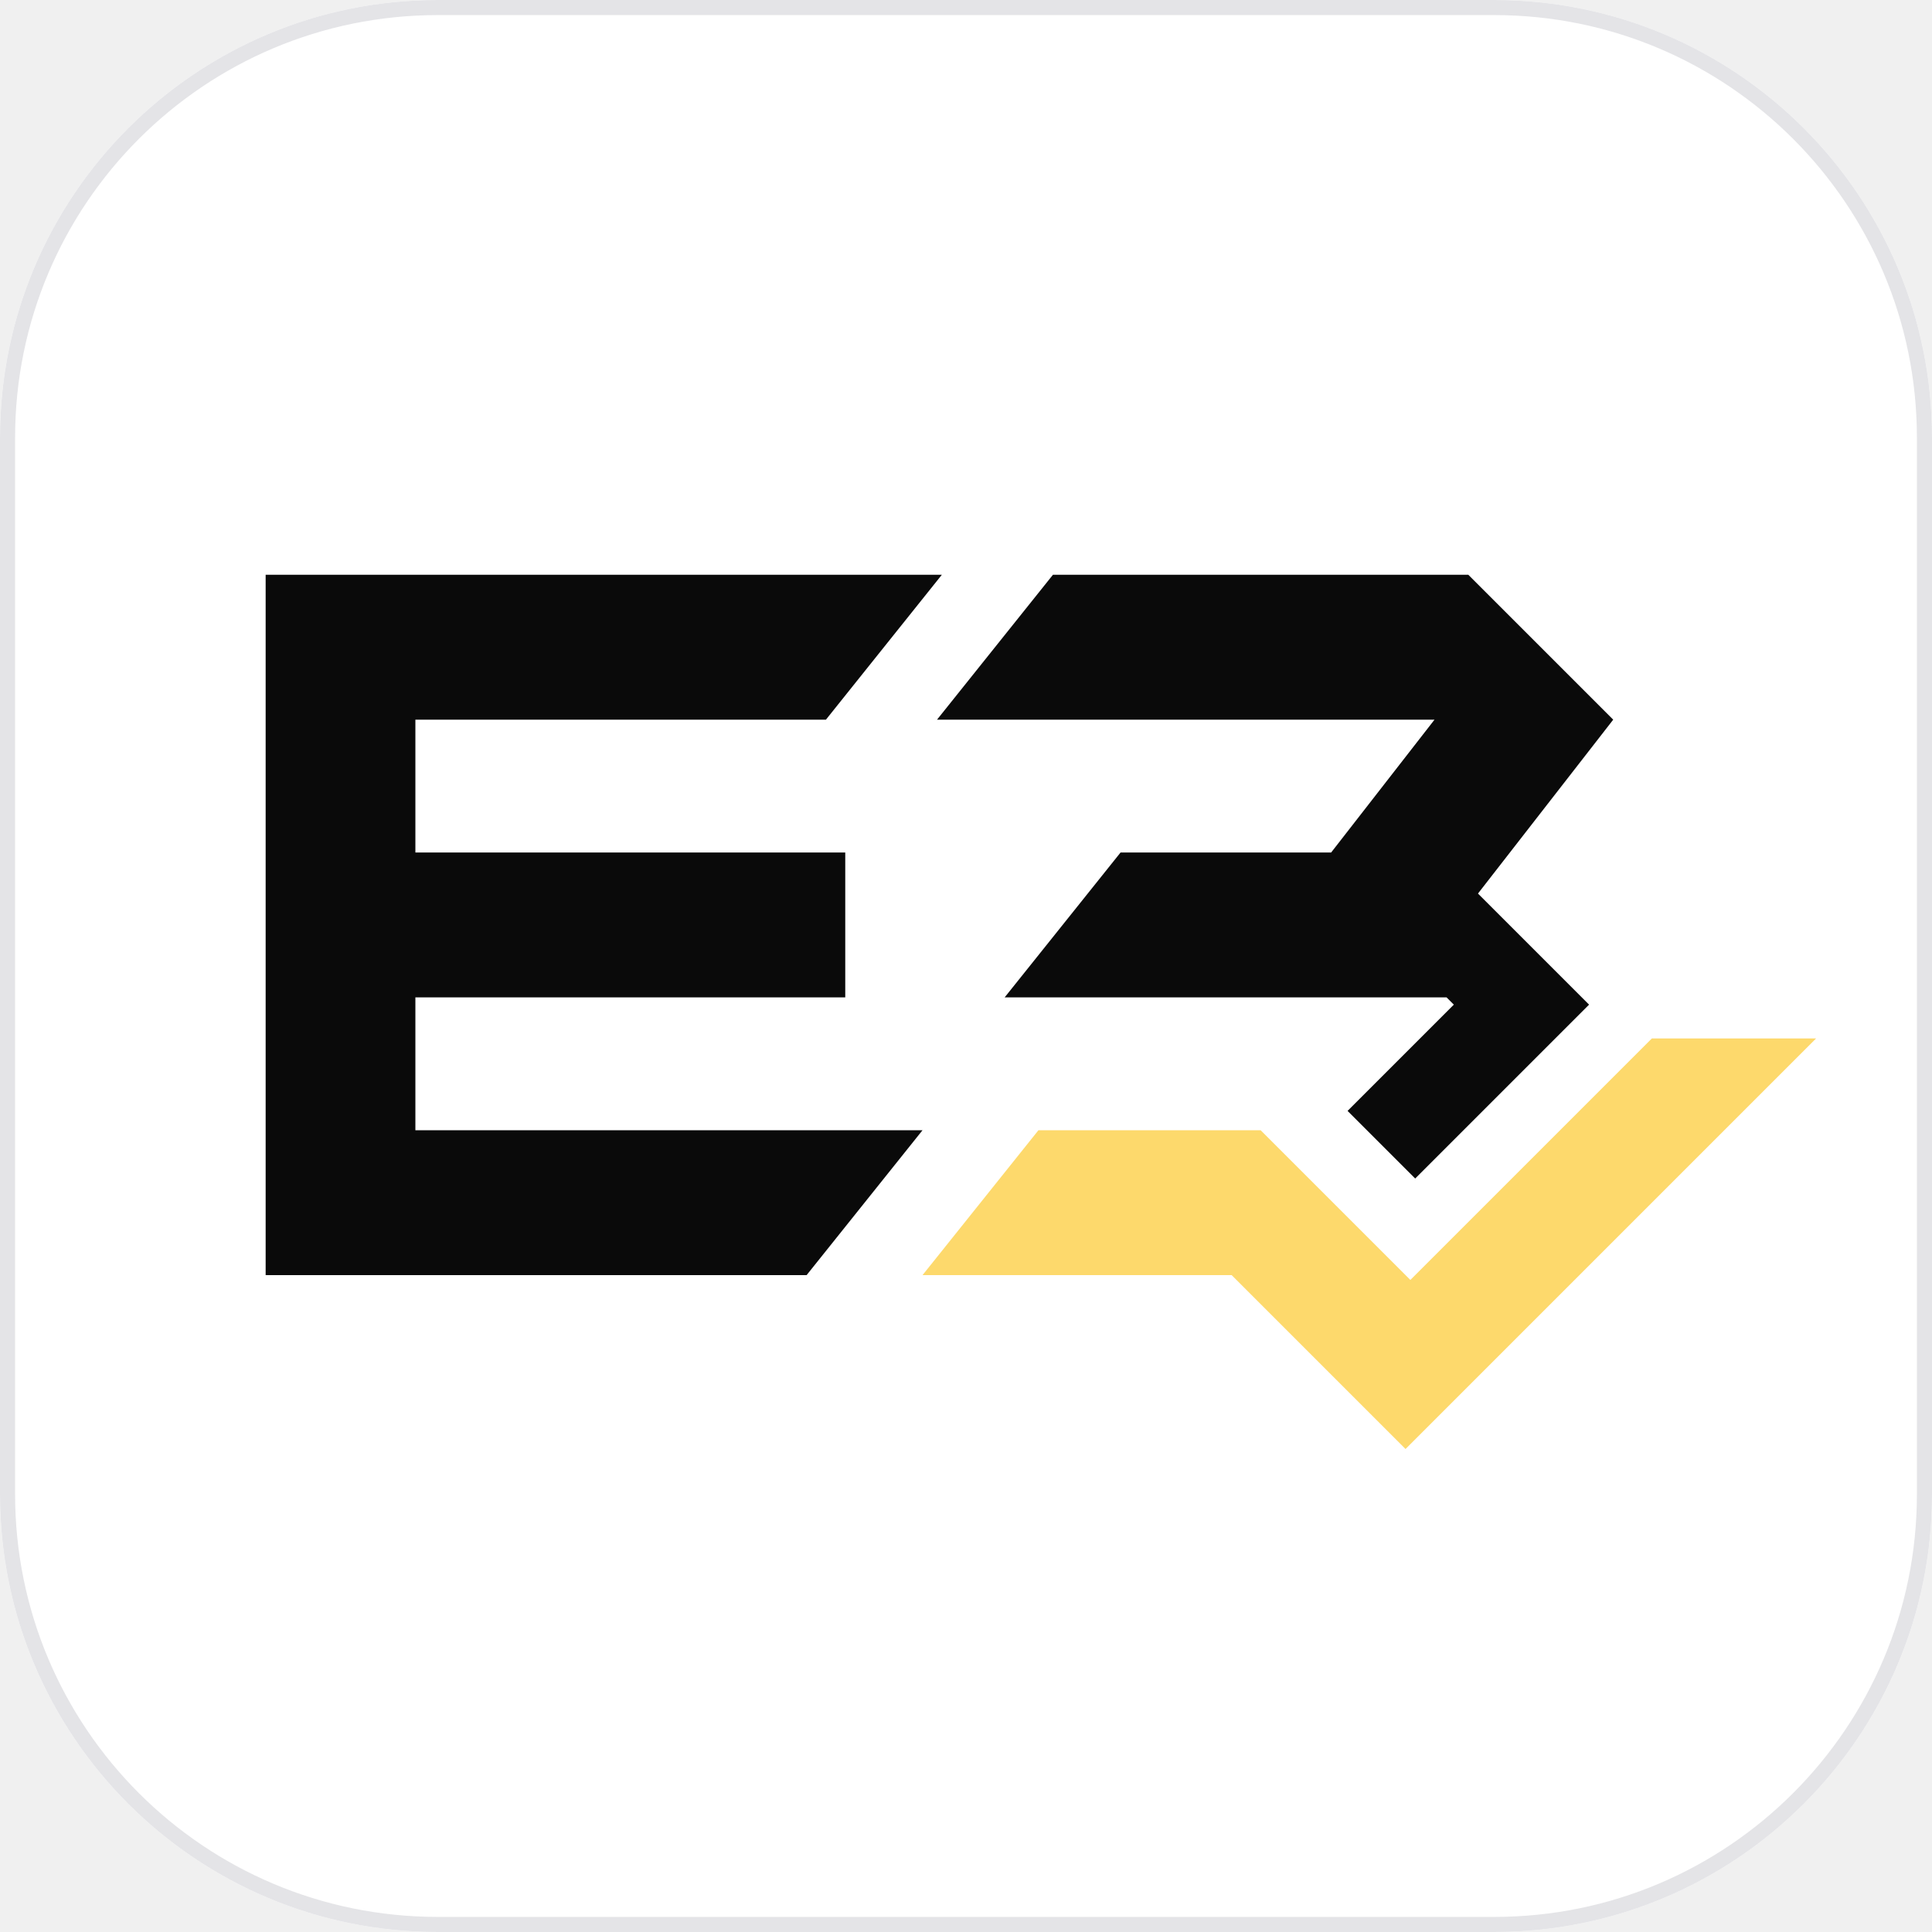
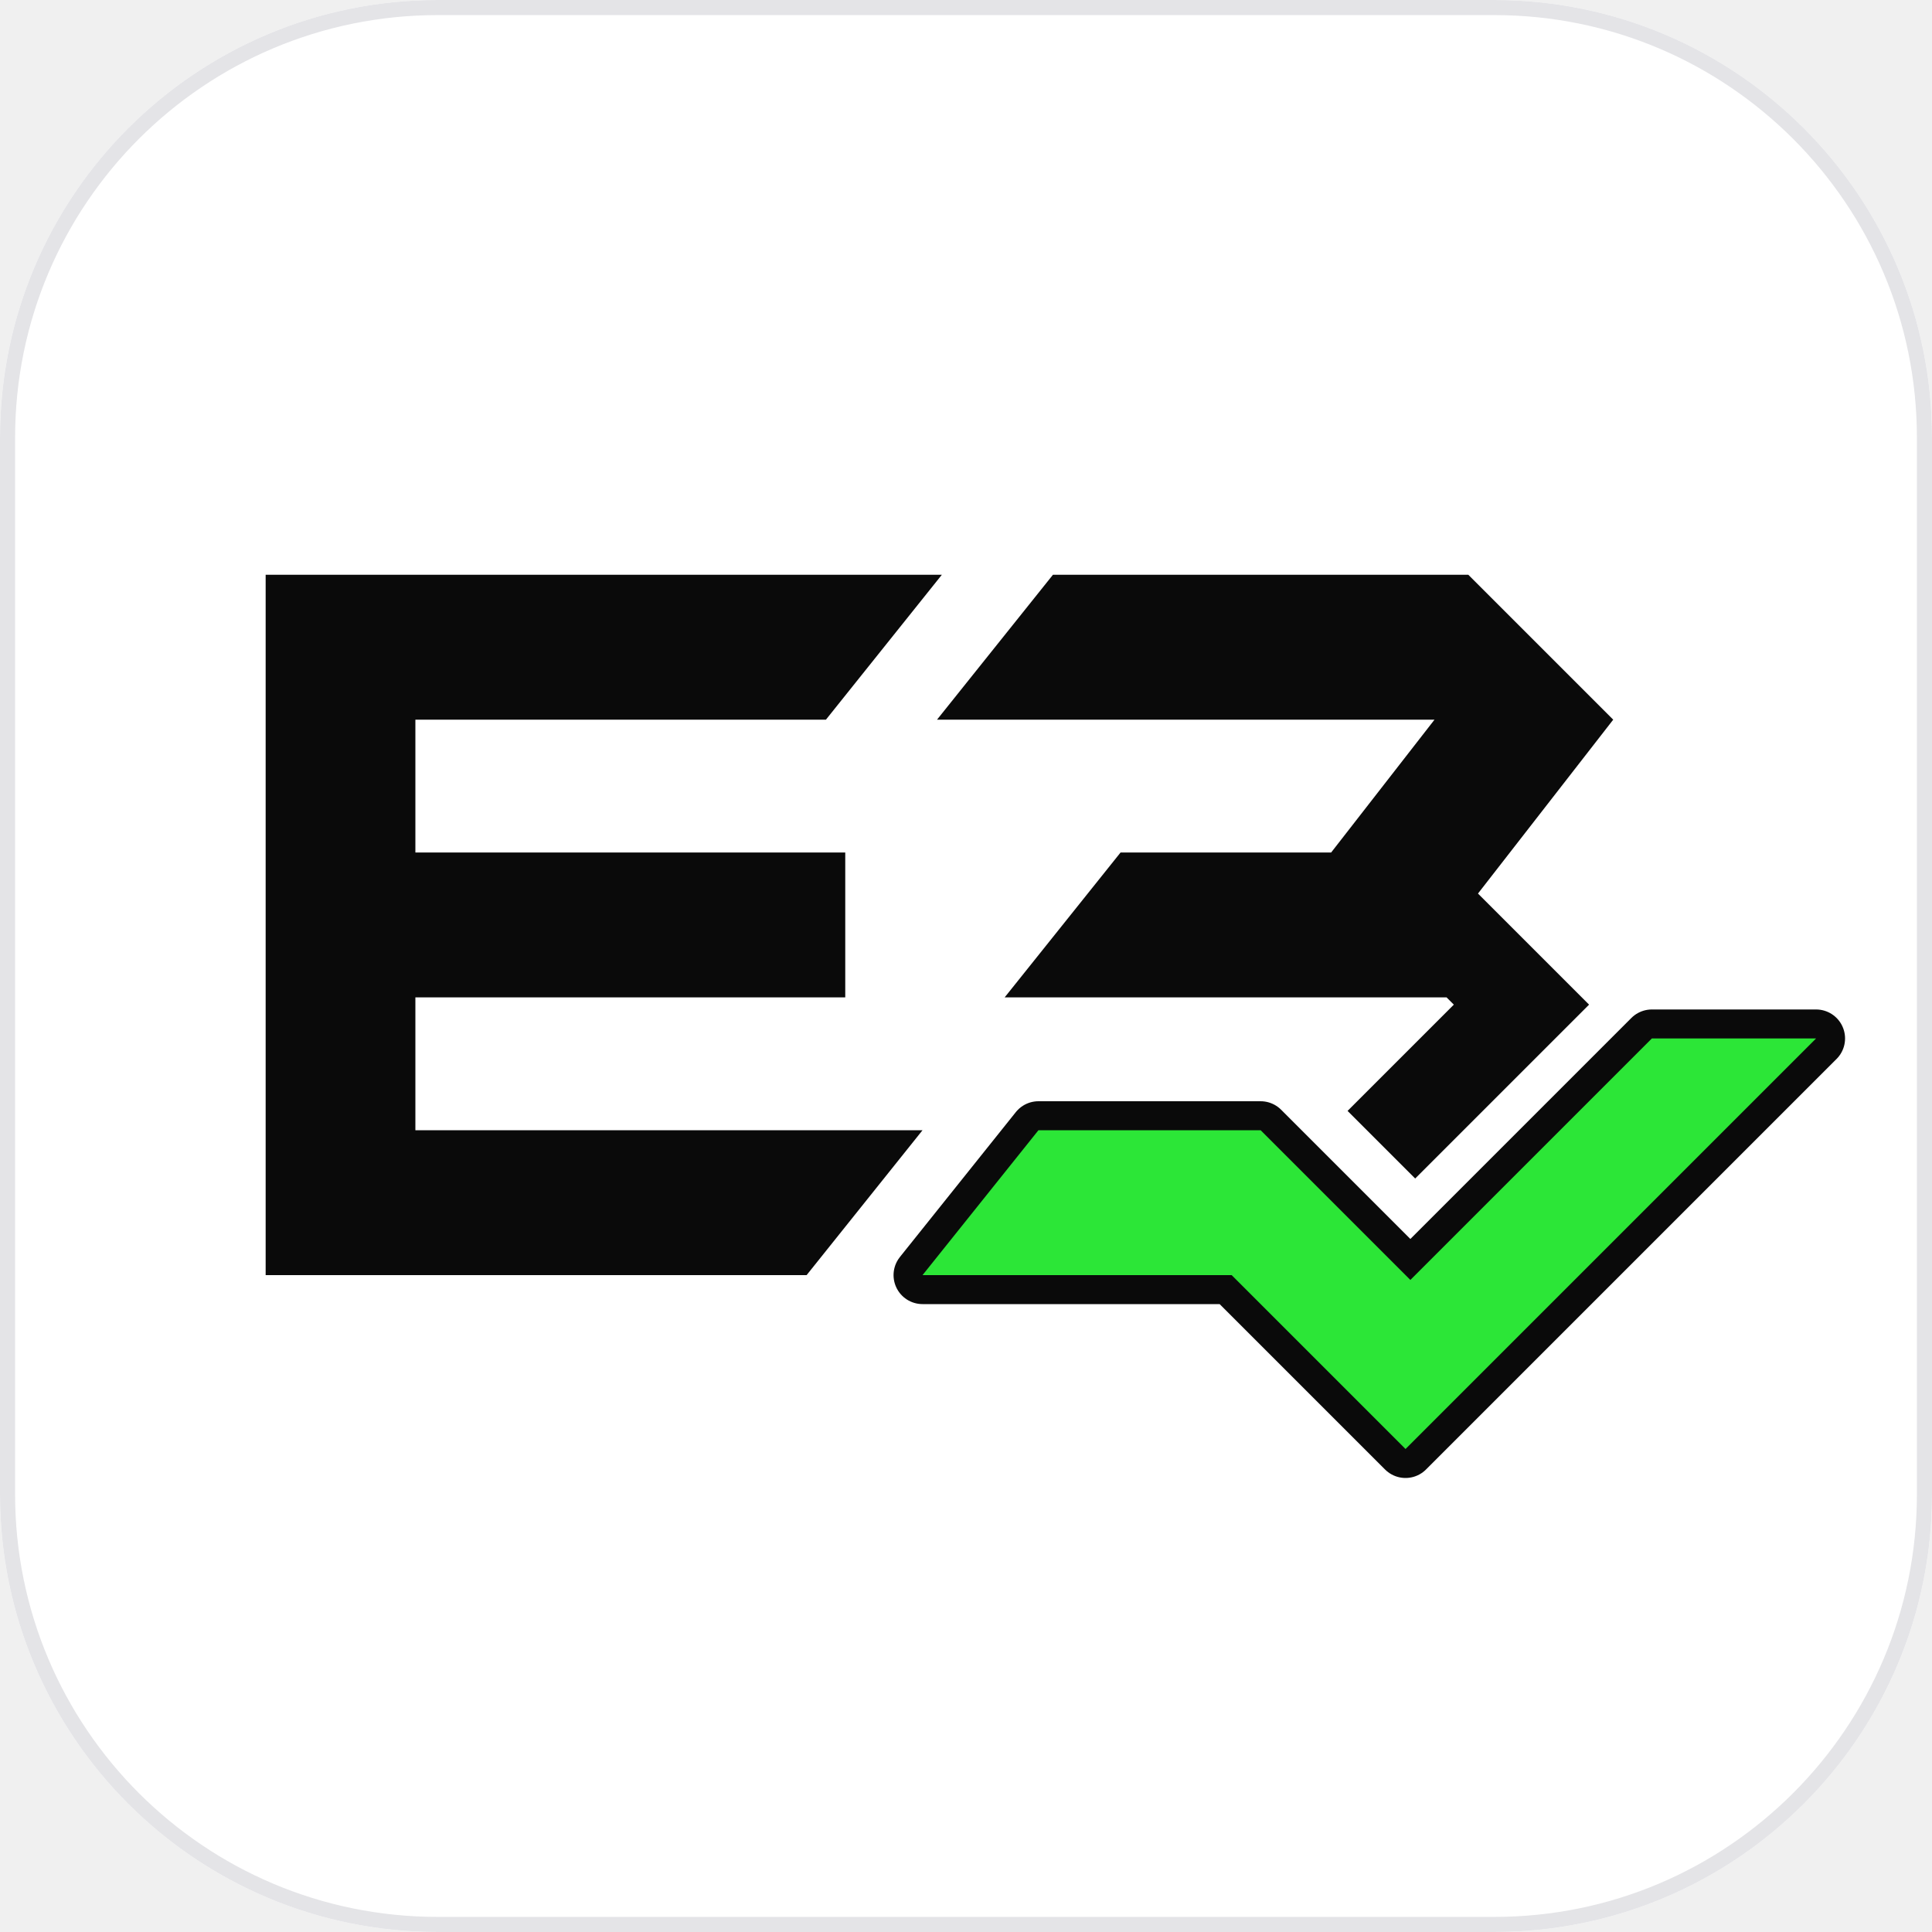
<svg xmlns="http://www.w3.org/2000/svg" viewBox="0 0 512 512" width="512" height="512">
  <rect class="tile" width="512" height="512" rx="116" fill="#ffffff" />
  <rect class="edge" x="2" y="2" width="508" height="508" rx="114" fill="none" stroke="#e4e4e7" stroke-width="4" />
  <g class="mark" transform="translate(256 256) scale(1.28) translate(-305 -448)">
    <path fill="#0a0a0a" d="M160 367H300L276 397H191V424.5H280V454.5H191V482H296L272 512H160Z" />
    <path fill="#0a0a0a" d="M323 367H409L439 397L411 433L434 456L398 492L384 478L406 456L404.5 454.5H313L337 424.5H380.6L402 397H299Z" />
-     <path fill="#fdd96c" d="M320 482H366L397 513L447 463H481L396 548L360 512H296Z" />
+     <path fill="#0a0a0a" stroke="#0a0a0a" stroke-width="12" stroke-linejoin="round" d="M320 482H366L397 513L447 463H481L396 548L360 512H296Z" />
+     <path fill="#2ce637" d="M320 482H366L397 513L447 463H481L396 548L360 512H296Z" />
  </g>
</svg>
